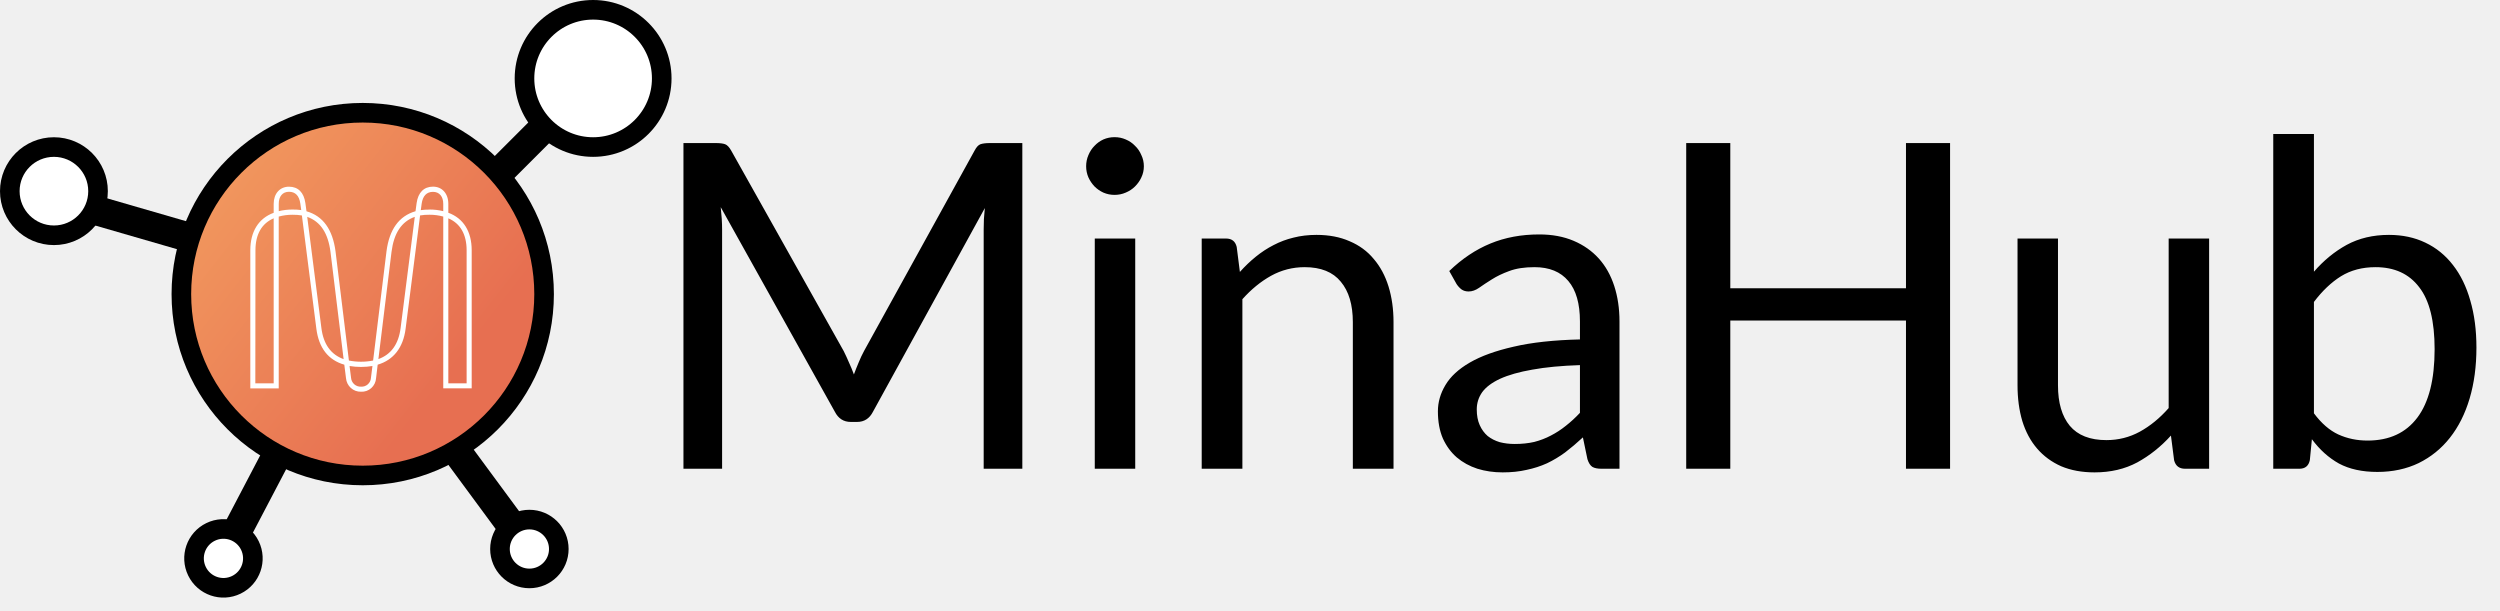
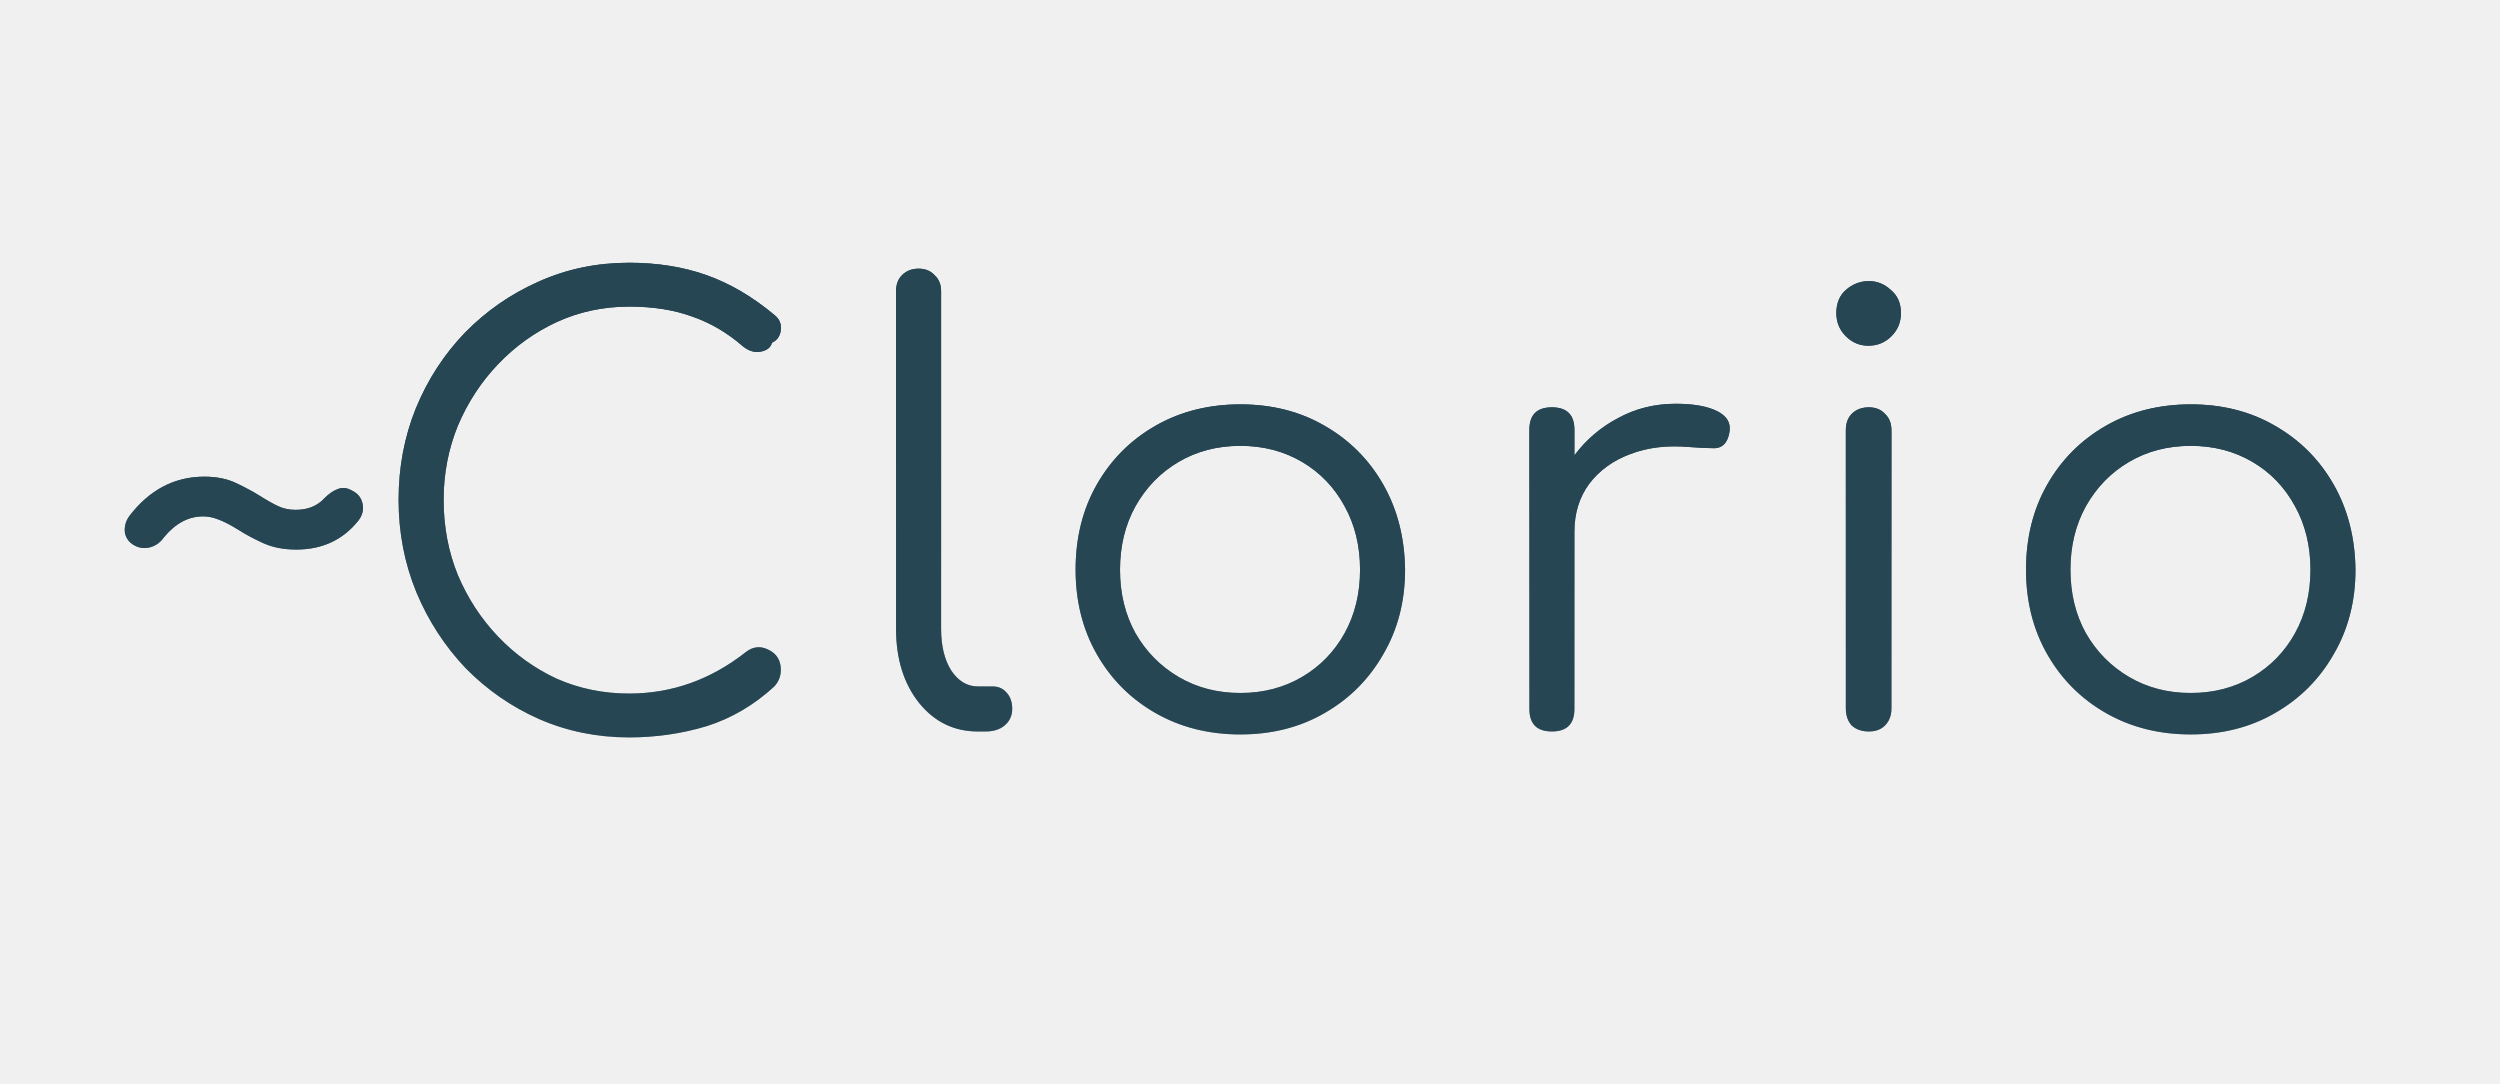
- <svg xmlns="http://www.w3.org/2000/svg" width="176" height="43" viewBox="0 0 176 43" fill="none">
-   <path d="M71.972 10.072V33H69.251V16.152C69.251 15.928 69.257 15.688 69.267 15.432C69.289 15.176 69.31 14.915 69.332 14.648L61.459 28.984C61.214 29.464 60.841 29.704 60.34 29.704H59.892C59.39 29.704 59.017 29.464 58.772 28.984L50.739 14.584C50.803 15.149 50.836 15.672 50.836 16.152V33H48.115V10.072H50.404C50.681 10.072 50.894 10.099 51.044 10.152C51.193 10.205 51.337 10.355 51.475 10.6L59.395 24.712C59.523 24.968 59.646 25.235 59.764 25.512C59.892 25.789 60.009 26.072 60.115 26.36C60.222 26.072 60.334 25.789 60.452 25.512C60.569 25.224 60.697 24.952 60.836 24.696L68.612 10.6C68.74 10.355 68.878 10.205 69.028 10.152C69.188 10.099 69.406 10.072 69.683 10.072H71.972ZM79.92 16.792V33H77.072V16.792H79.92ZM80.528 11.704C80.528 11.981 80.47 12.243 80.352 12.488C80.246 12.723 80.096 12.936 79.904 13.128C79.723 13.309 79.504 13.453 79.248 13.56C79.003 13.667 78.742 13.72 78.464 13.72C78.187 13.72 77.926 13.667 77.68 13.56C77.446 13.453 77.238 13.309 77.056 13.128C76.875 12.936 76.731 12.723 76.624 12.488C76.518 12.243 76.464 11.981 76.464 11.704C76.464 11.427 76.518 11.165 76.624 10.92C76.731 10.664 76.875 10.445 77.056 10.264C77.238 10.072 77.446 9.923 77.68 9.816C77.926 9.709 78.187 9.656 78.464 9.656C78.742 9.656 79.003 9.709 79.248 9.816C79.504 9.923 79.723 10.072 79.904 10.264C80.096 10.445 80.246 10.664 80.352 10.92C80.47 11.165 80.528 11.427 80.528 11.704ZM87.288 19.144C87.64 18.749 88.013 18.392 88.408 18.072C88.802 17.752 89.218 17.48 89.656 17.256C90.104 17.021 90.573 16.845 91.064 16.728C91.565 16.6 92.104 16.536 92.68 16.536C93.565 16.536 94.344 16.685 95.016 16.984C95.698 17.272 96.264 17.688 96.712 18.232C97.17 18.765 97.517 19.411 97.752 20.168C97.986 20.925 98.104 21.763 98.104 22.68V33H95.24V22.68C95.24 21.453 94.957 20.504 94.392 19.832C93.837 19.149 92.989 18.808 91.848 18.808C91.005 18.808 90.216 19.011 89.48 19.416C88.754 19.821 88.082 20.371 87.464 21.064V33H84.6V16.792H86.312C86.717 16.792 86.968 16.989 87.064 17.384L87.288 19.144ZM111.228 25.704C109.916 25.747 108.796 25.853 107.868 26.024C106.95 26.184 106.198 26.397 105.612 26.664C105.036 26.931 104.614 27.245 104.348 27.608C104.092 27.971 103.964 28.376 103.964 28.824C103.964 29.251 104.033 29.619 104.172 29.928C104.31 30.237 104.497 30.493 104.732 30.696C104.977 30.888 105.26 31.032 105.58 31.128C105.91 31.213 106.262 31.256 106.636 31.256C107.137 31.256 107.596 31.208 108.012 31.112C108.428 31.005 108.817 30.856 109.18 30.664C109.553 30.472 109.905 30.243 110.236 29.976C110.577 29.709 110.908 29.405 111.228 29.064V25.704ZM102.028 19.08C102.924 18.216 103.889 17.571 104.924 17.144C105.958 16.717 107.105 16.504 108.364 16.504C109.27 16.504 110.076 16.653 110.78 16.952C111.484 17.251 112.076 17.667 112.556 18.2C113.036 18.733 113.398 19.379 113.644 20.136C113.889 20.893 114.012 21.725 114.012 22.632V33H112.748C112.47 33 112.257 32.957 112.108 32.872C111.958 32.776 111.841 32.595 111.756 32.328L111.436 30.792C111.009 31.187 110.593 31.539 110.188 31.848C109.782 32.147 109.356 32.403 108.908 32.616C108.46 32.819 107.98 32.973 107.468 33.08C106.966 33.197 106.406 33.256 105.788 33.256C105.158 33.256 104.566 33.171 104.012 33C103.457 32.819 102.972 32.552 102.556 32.2C102.15 31.848 101.825 31.405 101.58 30.872C101.345 30.328 101.228 29.688 101.228 28.952C101.228 28.312 101.404 27.699 101.756 27.112C102.108 26.515 102.678 25.987 103.468 25.528C104.257 25.069 105.286 24.696 106.556 24.408C107.825 24.109 109.382 23.939 111.228 23.896V22.632C111.228 21.373 110.956 20.424 110.412 19.784C109.868 19.133 109.073 18.808 108.028 18.808C107.324 18.808 106.732 18.899 106.252 19.08C105.782 19.251 105.372 19.448 105.02 19.672C104.678 19.885 104.38 20.083 104.124 20.264C103.878 20.435 103.633 20.52 103.388 20.52C103.196 20.52 103.03 20.472 102.892 20.376C102.753 20.269 102.636 20.141 102.539 19.992L102.028 19.08ZM137.285 10.072V33H134.181V22.568H121.813V33H118.709V10.072H121.813V20.296H134.181V10.072H137.285ZM155.522 16.792V33H153.826C153.42 33 153.164 32.803 153.058 32.408L152.834 30.664C152.13 31.443 151.34 32.072 150.466 32.552C149.591 33.021 148.588 33.256 147.458 33.256C146.572 33.256 145.788 33.112 145.106 32.824C144.434 32.525 143.868 32.109 143.41 31.576C142.951 31.043 142.604 30.397 142.37 29.64C142.146 28.883 142.034 28.045 142.034 27.128V16.792H144.882V27.128C144.882 28.355 145.159 29.304 145.714 29.976C146.279 30.648 147.138 30.984 148.29 30.984C149.132 30.984 149.916 30.787 150.642 30.392C151.378 29.987 152.055 29.432 152.674 28.728V16.792H155.522ZM162.901 29.096C163.424 29.8 163.995 30.296 164.613 30.584C165.243 30.872 165.931 31.016 166.677 31.016C168.203 31.016 169.371 30.477 170.181 29.4C170.992 28.323 171.397 26.717 171.397 24.584C171.397 22.6 171.035 21.144 170.309 20.216C169.595 19.277 168.571 18.808 167.237 18.808C166.309 18.808 165.499 19.021 164.805 19.448C164.123 19.875 163.488 20.477 162.901 21.256V29.096ZM162.901 19.128C163.584 18.339 164.352 17.709 165.205 17.24C166.069 16.771 167.061 16.536 168.181 16.536C169.131 16.536 169.984 16.717 170.741 17.08C171.509 17.443 172.16 17.971 172.693 18.664C173.227 19.347 173.632 20.179 173.909 21.16C174.197 22.141 174.341 23.245 174.341 24.472C174.341 25.784 174.181 26.979 173.861 28.056C173.541 29.133 173.077 30.056 172.469 30.824C171.872 31.581 171.141 32.173 170.277 32.6C169.413 33.016 168.443 33.224 167.365 33.224C166.299 33.224 165.397 33.027 164.661 32.632C163.936 32.227 163.301 31.656 162.757 30.92L162.613 32.392C162.528 32.797 162.283 33 161.877 33H160.037V9.432H162.901V19.128Z" fill="black" />
-   <path d="M32.438 14.839L40.03 7.247" stroke="black" stroke-width="2.071" />
-   <path d="M18.635 18.252L5.521 14.456" stroke="black" stroke-width="2.071" />
-   <path d="M36.392 37.527L30.02 28.885" stroke="black" stroke-width="2.071" />
-   <circle cx="37.269" cy="38.65" r="2.071" fill="white" stroke="black" stroke-width="1.38" />
-   <path d="M16.357 38.03L21.342 28.52" stroke="black" stroke-width="2.071" />
-   <circle cx="15.731" cy="39.31" r="2.071" transform="rotate(64.0646 15.731 39.3099)" fill="white" stroke="black" stroke-width="1.38" />
-   <circle cx="3.796" cy="13.458" r="3.106" fill="white" stroke="black" stroke-width="1.38" />
-   <circle cx="25.536" cy="20.705" r="12.768" fill="url(#paint0_linear)" stroke="black" stroke-width="1.38" />
-   <path d="M25.414 27.577C25.151 27.585 24.895 27.49 24.699 27.312C24.503 27.135 24.38 26.887 24.358 26.621L24.239 25.674C23.107 25.347 22.444 24.495 22.272 23.144L21.253 15.168C21.035 15.132 20.813 15.116 20.592 15.119C20.264 15.117 19.938 15.16 19.622 15.247V27.343H17.622V17.62C17.622 16.301 18.205 15.369 19.267 14.981V14.354C19.267 13.63 19.701 13.143 20.345 13.143C20.989 13.143 21.393 13.55 21.498 14.293L21.577 14.874C22.74 15.204 23.419 16.154 23.621 17.694L24.563 25.382C25.125 25.493 25.704 25.493 26.267 25.382L27.209 17.695C27.406 16.154 28.093 15.204 29.252 14.871L29.331 14.29C29.436 13.55 29.846 13.14 30.484 13.14C31.123 13.14 31.562 13.626 31.562 14.351V14.978C32.624 15.366 33.207 16.297 33.207 17.617V27.34H31.205V15.246C30.889 15.159 30.563 15.116 30.235 15.118C30.014 15.115 29.792 15.131 29.574 15.167L28.555 23.144C28.386 24.471 27.708 25.343 26.588 25.674L26.476 26.622C26.459 26.892 26.337 27.143 26.138 27.322C25.939 27.5 25.679 27.592 25.414 27.577ZM24.609 25.767L24.712 26.582C24.723 26.761 24.803 26.928 24.934 27.048C25.065 27.167 25.238 27.229 25.414 27.221C25.502 27.227 25.59 27.215 25.673 27.186C25.756 27.158 25.833 27.112 25.898 27.053C25.964 26.993 26.017 26.921 26.055 26.841C26.092 26.76 26.113 26.672 26.117 26.583L26.22 25.767C25.687 25.855 25.142 25.855 24.609 25.767ZM31.562 26.987H32.85V17.62C32.85 16.502 32.407 15.73 31.562 15.37V26.987ZM17.975 26.987H19.267V15.37C18.424 15.73 17.984 16.502 17.984 17.62L17.975 26.987ZM21.628 15.267L22.627 23.097C22.769 24.23 23.296 24.962 24.19 25.282L23.267 17.739C23.098 16.409 22.56 15.597 21.628 15.267ZM29.201 15.267C28.27 15.597 27.729 16.409 27.562 17.74L26.639 25.278C27.535 24.958 28.06 24.225 28.203 23.092L29.201 15.267ZM19.624 14.866C19.942 14.788 20.267 14.749 20.594 14.751C20.799 14.749 21.003 14.761 21.206 14.788L21.144 14.336C21.066 13.782 20.797 13.501 20.345 13.501C19.893 13.501 19.624 13.826 19.624 14.35V14.866ZM30.235 14.751C30.562 14.749 30.888 14.788 31.205 14.866V14.354C31.205 13.831 30.929 13.506 30.484 13.506C30.039 13.506 29.763 13.786 29.685 14.341L29.624 14.793C29.826 14.766 30.031 14.754 30.235 14.756V14.751Z" fill="white" />
-   <circle cx="41.755" cy="5.521" r="4.831" fill="white" stroke="black" stroke-width="1.38" />
+ <svg xmlns="http://www.w3.org/2000/svg" width="270" height="117" viewBox="0 0 270 117" fill="none">
+   <path d="M31.992 59.352C30.627 59.352 29.432 59.117 28.408 58.648C27.384 58.179 26.509 57.709 25.784 57.24C24.888 56.685 24.141 56.301 23.544 56.088C22.989 55.875 22.456 55.768 21.944 55.768C20.365 55.768 18.957 56.515 17.72 58.008C17.336 58.563 16.845 58.925 16.248 59.096C15.651 59.267 15.075 59.203 14.52 58.904C13.965 58.605 13.624 58.157 13.496 57.56C13.411 56.92 13.56 56.323 13.944 55.768C16.12 52.909 18.829 51.48 22.072 51.48C23.395 51.48 24.547 51.715 25.528 52.184C26.509 52.653 27.341 53.101 28.024 53.528C28.835 54.04 29.517 54.424 30.072 54.68C30.627 54.936 31.245 55.064 31.928 55.064C33.251 55.064 34.296 54.637 35.064 53.784C35.533 53.315 36.003 52.995 36.472 52.824C36.984 52.611 37.517 52.675 38.072 53.016C38.669 53.315 39.032 53.784 39.16 54.424C39.288 55.064 39.139 55.661 38.712 56.216C37.048 58.307 34.808 59.352 31.992 59.352ZM67.944 79.64C64.488 79.64 61.245 78.979 58.216 77.656C55.229 76.333 52.584 74.499 50.28 72.152C48.019 69.763 46.248 67.032 44.968 63.96C43.688 60.845 43.048 57.517 43.048 53.976C43.048 50.477 43.667 47.192 44.904 44.12C46.184 41.005 47.955 38.275 50.216 35.928C52.52 33.581 55.165 31.747 58.152 30.424C61.181 29.059 64.445 28.376 67.944 28.376C71.016 28.376 73.811 28.824 76.328 29.72C78.845 30.616 81.277 32.045 83.624 34.008C84.179 34.435 84.413 34.989 84.328 35.672C84.243 36.312 83.923 36.76 83.368 37.016C83.24 37.528 82.835 37.848 82.152 37.976C81.512 38.104 80.872 37.912 80.232 37.4C78.568 35.949 76.755 34.883 74.792 34.2C72.829 33.475 70.547 33.112 67.944 33.112C65.171 33.112 62.568 33.667 60.136 34.776C57.747 35.885 55.635 37.4 53.8 39.32C51.965 41.24 50.515 43.459 49.448 45.976C48.424 48.493 47.912 51.16 47.912 53.976C47.912 56.877 48.424 59.587 49.448 62.104C50.515 64.621 51.965 66.84 53.8 68.76C55.635 70.68 57.747 72.195 60.136 73.304C62.568 74.371 65.171 74.904 67.944 74.904C72.552 74.904 76.755 73.411 80.552 70.424C81.32 69.827 82.131 69.741 82.984 70.168C83.88 70.595 84.328 71.32 84.328 72.344C84.328 73.027 84.093 73.624 83.624 74.136C81.448 76.141 79.016 77.571 76.328 78.424C73.64 79.235 70.845 79.64 67.944 79.64ZM105.607 79C103.047 79 100.935 77.976 99.271 75.928C97.607 73.837 96.775 71.171 96.775 67.928V31.448C96.775 30.723 96.988 30.147 97.415 29.72C97.884 29.251 98.482 29.016 99.207 29.016C99.932 29.016 100.508 29.251 100.935 29.72C101.404 30.147 101.639 30.723 101.639 31.448V67.928C101.639 69.763 102.002 71.256 102.727 72.408C103.495 73.56 104.455 74.136 105.607 74.136H107.207C107.847 74.136 108.359 74.371 108.743 74.84C109.127 75.267 109.319 75.843 109.319 76.568C109.319 77.293 109.042 77.891 108.487 78.36C107.975 78.787 107.292 79 106.439 79H105.607ZM133.956 79.32C130.543 79.32 127.492 78.552 124.804 77.016C122.116 75.48 120.004 73.368 118.468 70.68C116.932 67.992 116.164 64.941 116.164 61.528C116.164 58.072 116.932 55 118.468 52.312C120.004 49.624 122.116 47.512 124.804 45.976C127.492 44.44 130.543 43.672 133.956 43.672C137.369 43.672 140.399 44.44 143.044 45.976C145.732 47.512 147.844 49.624 149.38 52.312C150.916 55 151.705 58.072 151.748 61.528C151.748 64.941 150.959 67.992 149.38 70.68C147.844 73.368 145.732 75.48 143.044 77.016C140.399 78.552 137.369 79.32 133.956 79.32ZM133.956 74.84C136.431 74.84 138.649 74.264 140.612 73.112C142.575 71.96 144.111 70.381 145.22 68.376C146.329 66.371 146.884 64.088 146.884 61.528C146.884 58.968 146.329 56.685 145.22 54.68C144.111 52.632 142.575 51.032 140.612 49.88C138.649 48.728 136.431 48.152 133.956 48.152C131.481 48.152 129.263 48.728 127.3 49.88C125.337 51.032 123.78 52.632 122.628 54.68C121.519 56.685 120.964 58.968 120.964 61.528C120.964 64.088 121.519 66.371 122.628 68.376C123.78 70.381 125.337 71.96 127.3 73.112C129.263 74.264 131.481 74.84 133.956 74.84ZM167.605 79C165.983 79 165.173 78.189 165.173 76.568V46.424C165.173 44.803 165.983 43.992 167.605 43.992C169.226 43.992 170.037 44.803 170.037 46.424V49.176C171.317 47.469 172.895 46.125 174.773 45.144C176.65 44.12 178.719 43.608 180.981 43.608C182.943 43.608 184.458 43.885 185.525 44.44C186.591 44.995 186.997 45.805 186.741 46.872C186.527 47.853 186.015 48.365 185.205 48.408C184.437 48.408 183.519 48.365 182.453 48.28C180.063 48.067 177.93 48.323 176.053 49.048C174.218 49.731 172.746 50.797 171.637 52.248C170.57 53.699 170.037 55.427 170.037 57.432V76.568C170.037 78.189 169.226 79 167.605 79ZM201.845 79C201.077 79 200.458 78.787 199.989 78.36C199.562 77.891 199.349 77.272 199.349 76.504V46.488C199.349 45.72 199.562 45.123 199.989 44.696C200.458 44.227 201.077 43.992 201.845 43.992C202.57 43.992 203.146 44.227 203.573 44.696C204.042 45.123 204.277 45.72 204.277 46.488V76.504C204.277 77.272 204.042 77.891 203.573 78.36C203.146 78.787 202.57 79 201.845 79ZM201.781 37.336C200.842 37.336 200.032 36.995 199.349 36.312C198.666 35.629 198.325 34.797 198.325 33.816C198.325 32.749 198.666 31.917 199.349 31.32C200.074 30.68 200.906 30.36 201.845 30.36C202.741 30.36 203.53 30.68 204.213 31.32C204.938 31.917 205.301 32.749 205.301 33.816C205.301 34.797 204.96 35.629 204.277 36.312C203.594 36.995 202.762 37.336 201.781 37.336ZM236.601 79.32C233.188 79.32 230.137 78.552 227.449 77.016C224.761 75.48 222.649 73.368 221.113 70.68C219.577 67.992 218.809 64.941 218.809 61.528C218.809 58.072 219.577 55 221.113 52.312C222.649 49.624 224.761 47.512 227.449 45.976C230.137 44.44 233.188 43.672 236.601 43.672C240.014 43.672 243.044 44.44 245.689 45.976C248.377 47.512 250.489 49.624 252.025 52.312C253.561 55 254.35 58.072 254.393 61.528C254.393 64.941 253.604 67.992 252.025 70.68C250.489 73.368 248.377 75.48 245.689 77.016C243.044 78.552 240.014 79.32 236.601 79.32ZM236.601 74.84C239.076 74.84 241.294 74.264 243.257 73.112C245.22 71.96 246.756 70.381 247.865 68.376C248.974 66.371 249.529 64.088 249.529 61.528C249.529 58.968 248.974 56.685 247.865 54.68C246.756 52.632 245.22 51.032 243.257 49.88C241.294 48.728 239.076 48.152 236.601 48.152C234.126 48.152 231.908 48.728 229.945 49.88C227.982 51.032 226.425 52.632 225.273 54.68C224.164 56.685 223.609 58.968 223.609 61.528C223.609 64.088 224.164 66.371 225.273 68.376C226.425 70.381 227.982 71.96 229.945 73.112C231.908 74.264 234.126 74.84 236.601 74.84Z" fill="url(#paint0_linear)" />
+   <path d="M31.992 59.352C30.627 59.352 29.432 59.117 28.408 58.648C27.384 58.179 26.509 57.709 25.784 57.24C24.888 56.685 24.141 56.301 23.544 56.088C22.989 55.875 22.456 55.768 21.944 55.768C20.365 55.768 18.957 56.515 17.72 58.008C17.336 58.563 16.845 58.925 16.248 59.096C15.651 59.267 15.075 59.203 14.52 58.904C13.965 58.605 13.624 58.157 13.496 57.56C13.411 56.92 13.56 56.323 13.944 55.768C16.12 52.909 18.829 51.48 22.072 51.48C23.395 51.48 24.547 51.715 25.528 52.184C26.509 52.653 27.341 53.101 28.024 53.528C28.835 54.04 29.517 54.424 30.072 54.68C30.627 54.936 31.245 55.064 31.928 55.064C33.251 55.064 34.296 54.637 35.064 53.784C35.533 53.315 36.003 52.995 36.472 52.824C36.984 52.611 37.517 52.675 38.072 53.016C38.669 53.315 39.032 53.784 39.16 54.424C39.288 55.064 39.139 55.661 38.712 56.216C37.048 58.307 34.808 59.352 31.992 59.352ZM67.944 79.64C64.488 79.64 61.245 78.979 58.216 77.656C55.229 76.333 52.584 74.499 50.28 72.152C48.019 69.763 46.248 67.032 44.968 63.96C43.688 60.845 43.048 57.517 43.048 53.976C43.048 50.477 43.667 47.192 44.904 44.12C46.184 41.005 47.955 38.275 50.216 35.928C52.52 33.581 55.165 31.747 58.152 30.424C61.181 29.059 64.445 28.376 67.944 28.376C71.016 28.376 73.811 28.824 76.328 29.72C78.845 30.616 81.277 32.045 83.624 34.008C84.179 34.435 84.413 34.989 84.328 35.672C84.243 36.312 83.923 36.76 83.368 37.016C83.24 37.528 82.835 37.848 82.152 37.976C81.512 38.104 80.872 37.912 80.232 37.4C78.568 35.949 76.755 34.883 74.792 34.2C72.829 33.475 70.547 33.112 67.944 33.112C65.171 33.112 62.568 33.667 60.136 34.776C57.747 35.885 55.635 37.4 53.8 39.32C51.965 41.24 50.515 43.459 49.448 45.976C48.424 48.493 47.912 51.16 47.912 53.976C47.912 56.877 48.424 59.587 49.448 62.104C50.515 64.621 51.965 66.84 53.8 68.76C55.635 70.68 57.747 72.195 60.136 73.304C62.568 74.371 65.171 74.904 67.944 74.904C72.552 74.904 76.755 73.411 80.552 70.424C81.32 69.827 82.131 69.741 82.984 70.168C83.88 70.595 84.328 71.32 84.328 72.344C84.328 73.027 84.093 73.624 83.624 74.136C81.448 76.141 79.016 77.571 76.328 78.424C73.64 79.235 70.845 79.64 67.944 79.64ZM105.607 79C103.047 79 100.935 77.976 99.271 75.928C97.607 73.837 96.775 71.171 96.775 67.928V31.448C96.775 30.723 96.988 30.147 97.415 29.72C97.884 29.251 98.482 29.016 99.207 29.016C99.932 29.016 100.508 29.251 100.935 29.72C101.404 30.147 101.639 30.723 101.639 31.448V67.928C101.639 69.763 102.002 71.256 102.727 72.408C103.495 73.56 104.455 74.136 105.607 74.136H107.207C107.847 74.136 108.359 74.371 108.743 74.84C109.127 75.267 109.319 75.843 109.319 76.568C109.319 77.293 109.042 77.891 108.487 78.36C107.975 78.787 107.292 79 106.439 79H105.607ZM133.956 79.32C130.543 79.32 127.492 78.552 124.804 77.016C122.116 75.48 120.004 73.368 118.468 70.68C116.932 67.992 116.164 64.941 116.164 61.528C116.164 58.072 116.932 55 118.468 52.312C120.004 49.624 122.116 47.512 124.804 45.976C127.492 44.44 130.543 43.672 133.956 43.672C137.369 43.672 140.399 44.44 143.044 45.976C145.732 47.512 147.844 49.624 149.38 52.312C150.916 55 151.705 58.072 151.748 61.528C151.748 64.941 150.959 67.992 149.38 70.68C147.844 73.368 145.732 75.48 143.044 77.016C140.399 78.552 137.369 79.32 133.956 79.32ZM133.956 74.84C136.431 74.84 138.649 74.264 140.612 73.112C142.575 71.96 144.111 70.381 145.22 68.376C146.329 66.371 146.884 64.088 146.884 61.528C146.884 58.968 146.329 56.685 145.22 54.68C144.111 52.632 142.575 51.032 140.612 49.88C138.649 48.728 136.431 48.152 133.956 48.152C131.481 48.152 129.263 48.728 127.3 49.88C125.337 51.032 123.78 52.632 122.628 54.68C121.519 56.685 120.964 58.968 120.964 61.528C120.964 64.088 121.519 66.371 122.628 68.376C123.78 70.381 125.337 71.96 127.3 73.112C129.263 74.264 131.481 74.84 133.956 74.84ZM167.605 79C165.983 79 165.173 78.189 165.173 76.568V46.424C165.173 44.803 165.983 43.992 167.605 43.992C169.226 43.992 170.037 44.803 170.037 46.424V49.176C171.317 47.469 172.895 46.125 174.773 45.144C176.65 44.12 178.719 43.608 180.981 43.608C182.943 43.608 184.458 43.885 185.525 44.44C186.591 44.995 186.997 45.805 186.741 46.872C186.527 47.853 186.015 48.365 185.205 48.408C184.437 48.408 183.519 48.365 182.453 48.28C180.063 48.067 177.93 48.323 176.053 49.048C174.218 49.731 172.746 50.797 171.637 52.248C170.57 53.699 170.037 55.427 170.037 57.432V76.568C170.037 78.189 169.226 79 167.605 79ZM201.845 79C201.077 79 200.458 78.787 199.989 78.36C199.562 77.891 199.349 77.272 199.349 76.504V46.488C199.349 45.72 199.562 45.123 199.989 44.696C200.458 44.227 201.077 43.992 201.845 43.992C202.57 43.992 203.146 44.227 203.573 44.696C204.042 45.123 204.277 45.72 204.277 46.488V76.504C204.277 77.272 204.042 77.891 203.573 78.36C203.146 78.787 202.57 79 201.845 79ZM201.781 37.336C200.842 37.336 200.032 36.995 199.349 36.312C198.666 35.629 198.325 34.797 198.325 33.816C198.325 32.749 198.666 31.917 199.349 31.32C200.074 30.68 200.906 30.36 201.845 30.36C202.741 30.36 203.53 30.68 204.213 31.32C204.938 31.917 205.301 32.749 205.301 33.816C205.301 34.797 204.96 35.629 204.277 36.312C203.594 36.995 202.762 37.336 201.781 37.336ZM236.601 79.32C233.188 79.32 230.137 78.552 227.449 77.016C224.761 75.48 222.649 73.368 221.113 70.68C219.577 67.992 218.809 64.941 218.809 61.528C218.809 58.072 219.577 55 221.113 52.312C222.649 49.624 224.761 47.512 227.449 45.976C230.137 44.44 233.188 43.672 236.601 43.672C240.014 43.672 243.044 44.44 245.689 45.976C248.377 47.512 250.489 49.624 252.025 52.312C253.561 55 254.35 58.072 254.393 61.528C254.393 64.941 253.604 67.992 252.025 70.68C250.489 73.368 248.377 75.48 245.689 77.016C243.044 78.552 240.014 79.32 236.601 79.32ZM236.601 74.84C239.076 74.84 241.294 74.264 243.257 73.112C245.22 71.96 246.756 70.381 247.865 68.376C248.974 66.371 249.529 64.088 249.529 61.528C249.529 58.968 248.974 56.685 247.865 54.68C246.756 52.632 245.22 51.032 243.257 49.88C241.294 48.728 239.076 48.152 236.601 48.152C234.126 48.152 231.908 48.728 229.945 49.88C227.982 51.032 226.425 52.632 225.273 54.68C224.164 56.685 223.609 58.968 223.609 61.528C223.609 64.088 224.164 66.371 225.273 68.376C226.425 70.381 227.982 71.96 229.945 73.112C231.908 74.264 234.126 74.84 236.601 74.84Z" fill="#264653" />
  <defs>
-     <linearGradient id="paint0_linear" x1="12.078" y1="7.247" x2="33.494" y2="23.978" gradientUnits="userSpaceOnUse">
-       <stop stop-color="#F4A261" />
-       <stop offset="1" stop-color="#E76F51" />
+     <linearGradient id="paint0_linear" x1="135" y1="32" x2="135" y2="85" gradientUnits="userSpaceOnUse">
+       <stop offset="0.214" stop-color="#264653" />
+       <stop offset="1" stop-color="#264653" stop-opacity="0.36" />
    </linearGradient>
  </defs>
</svg>
